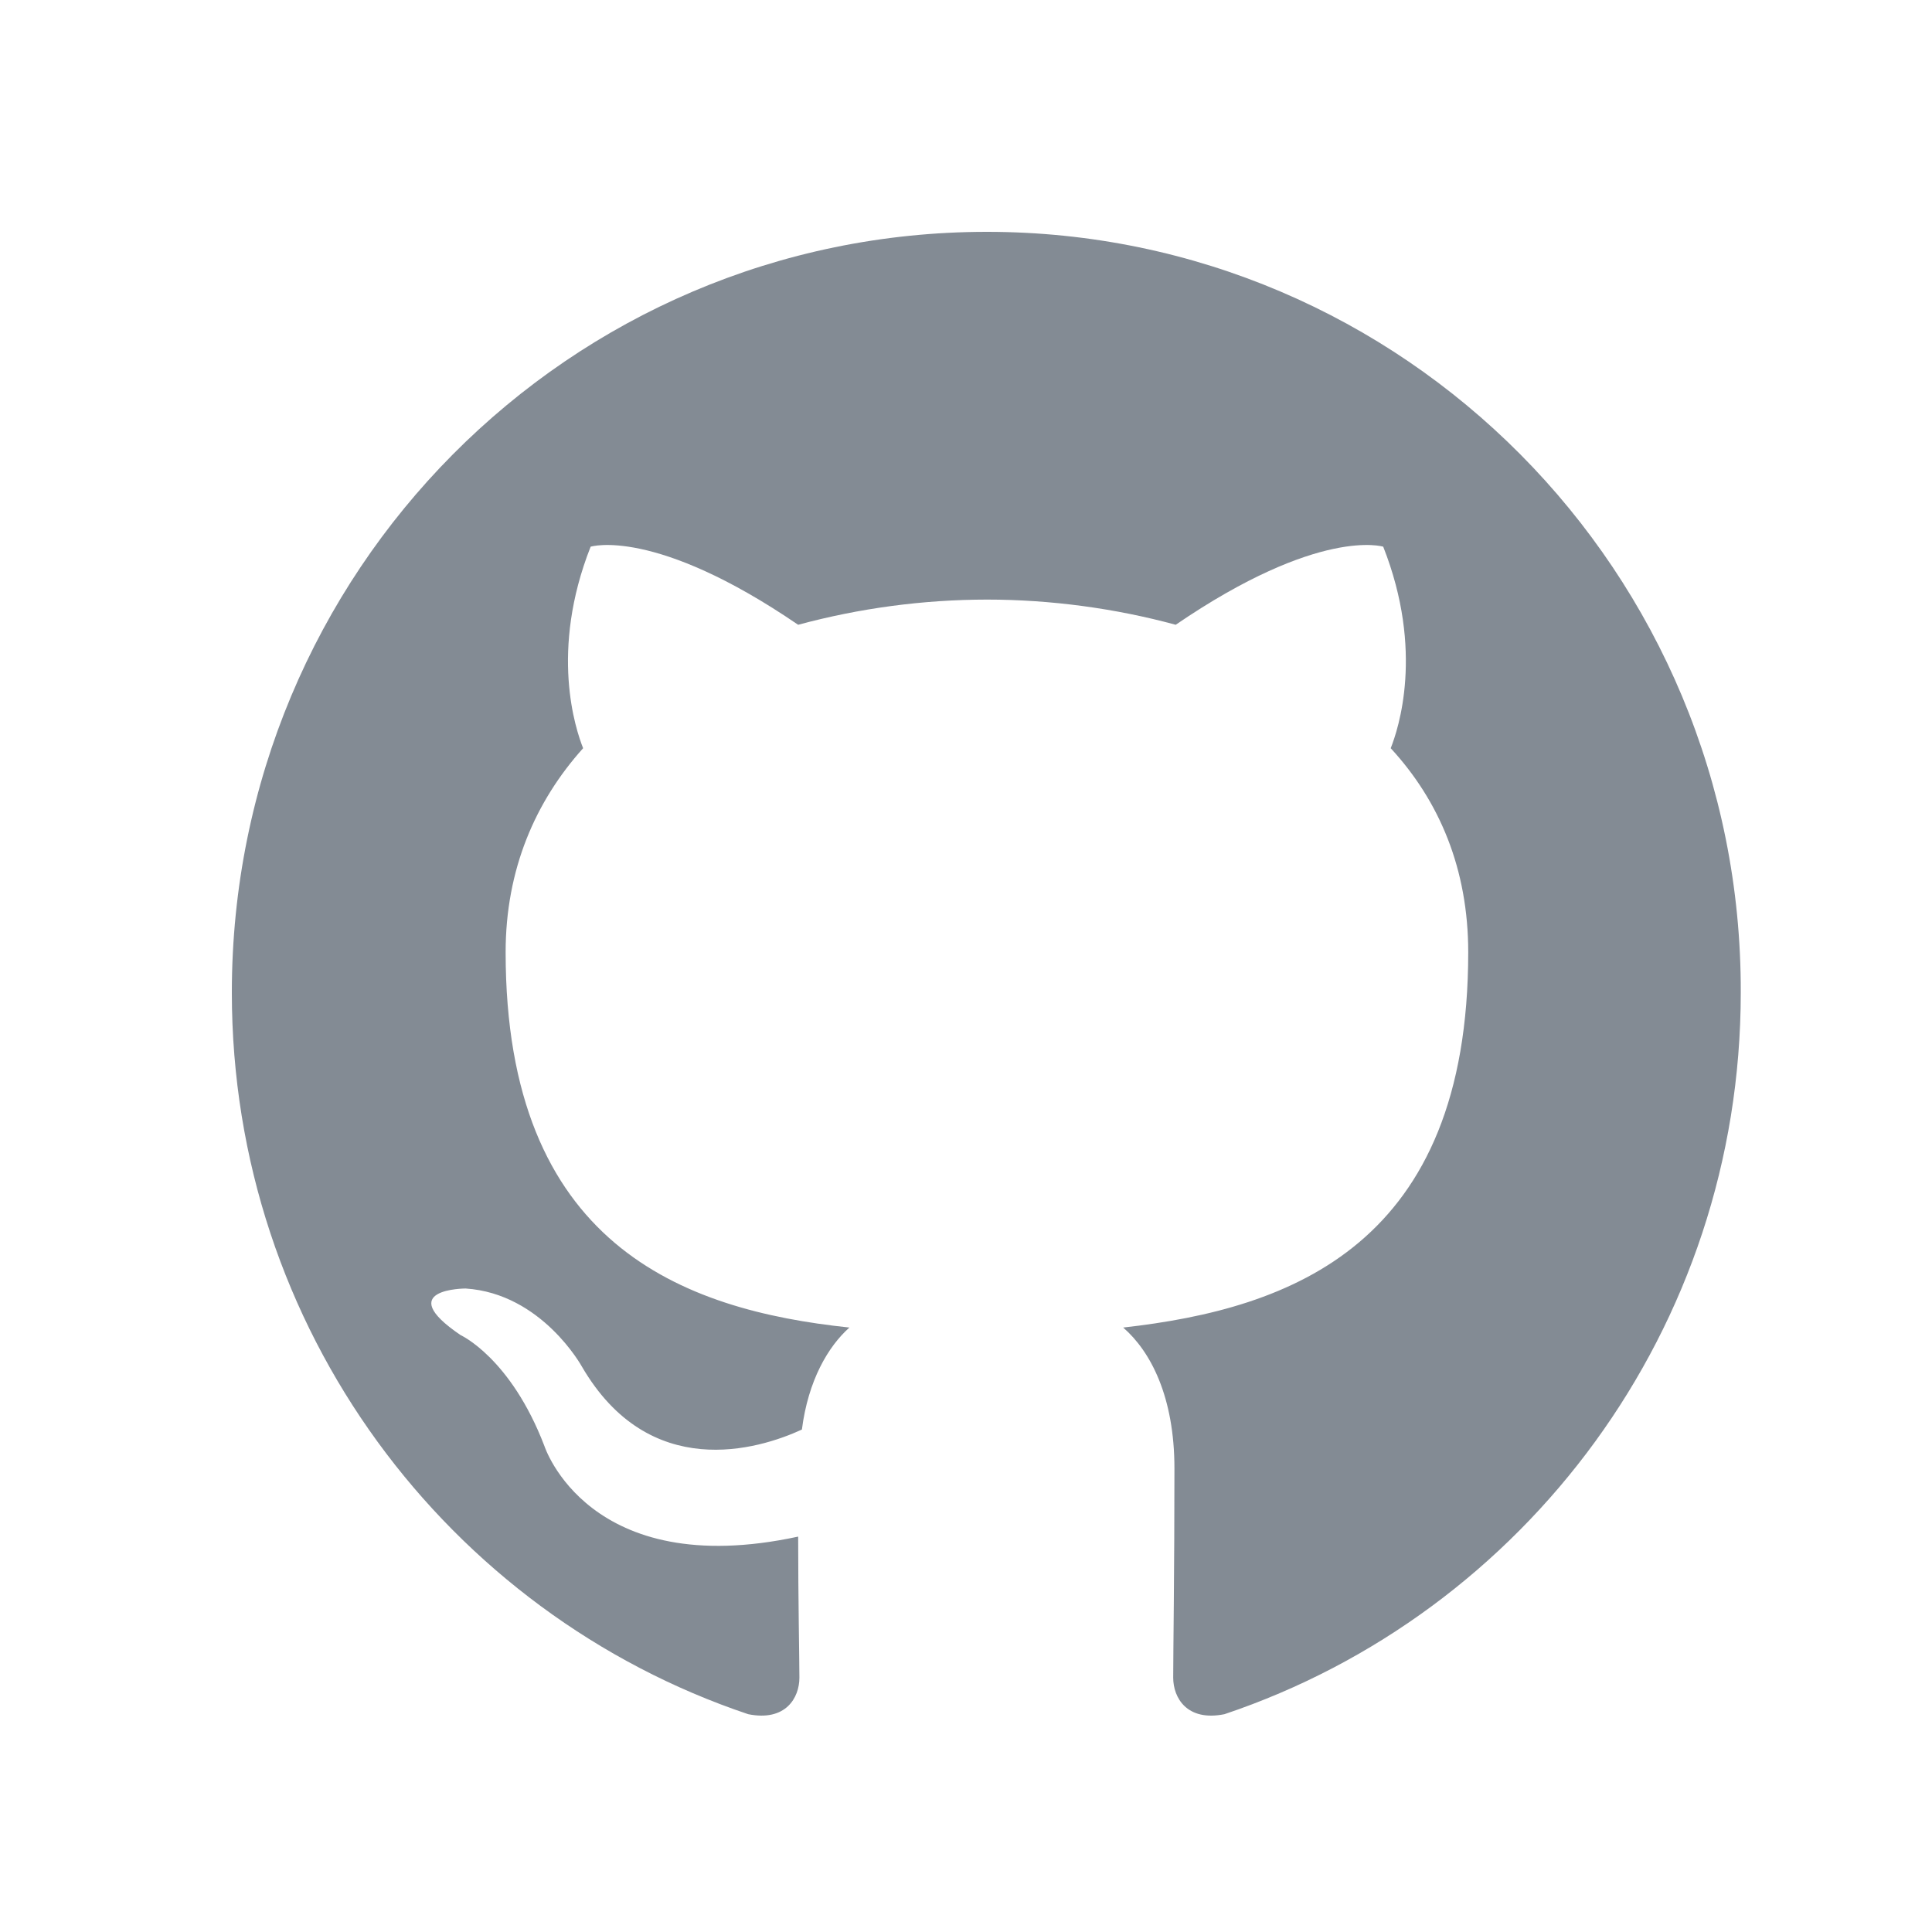
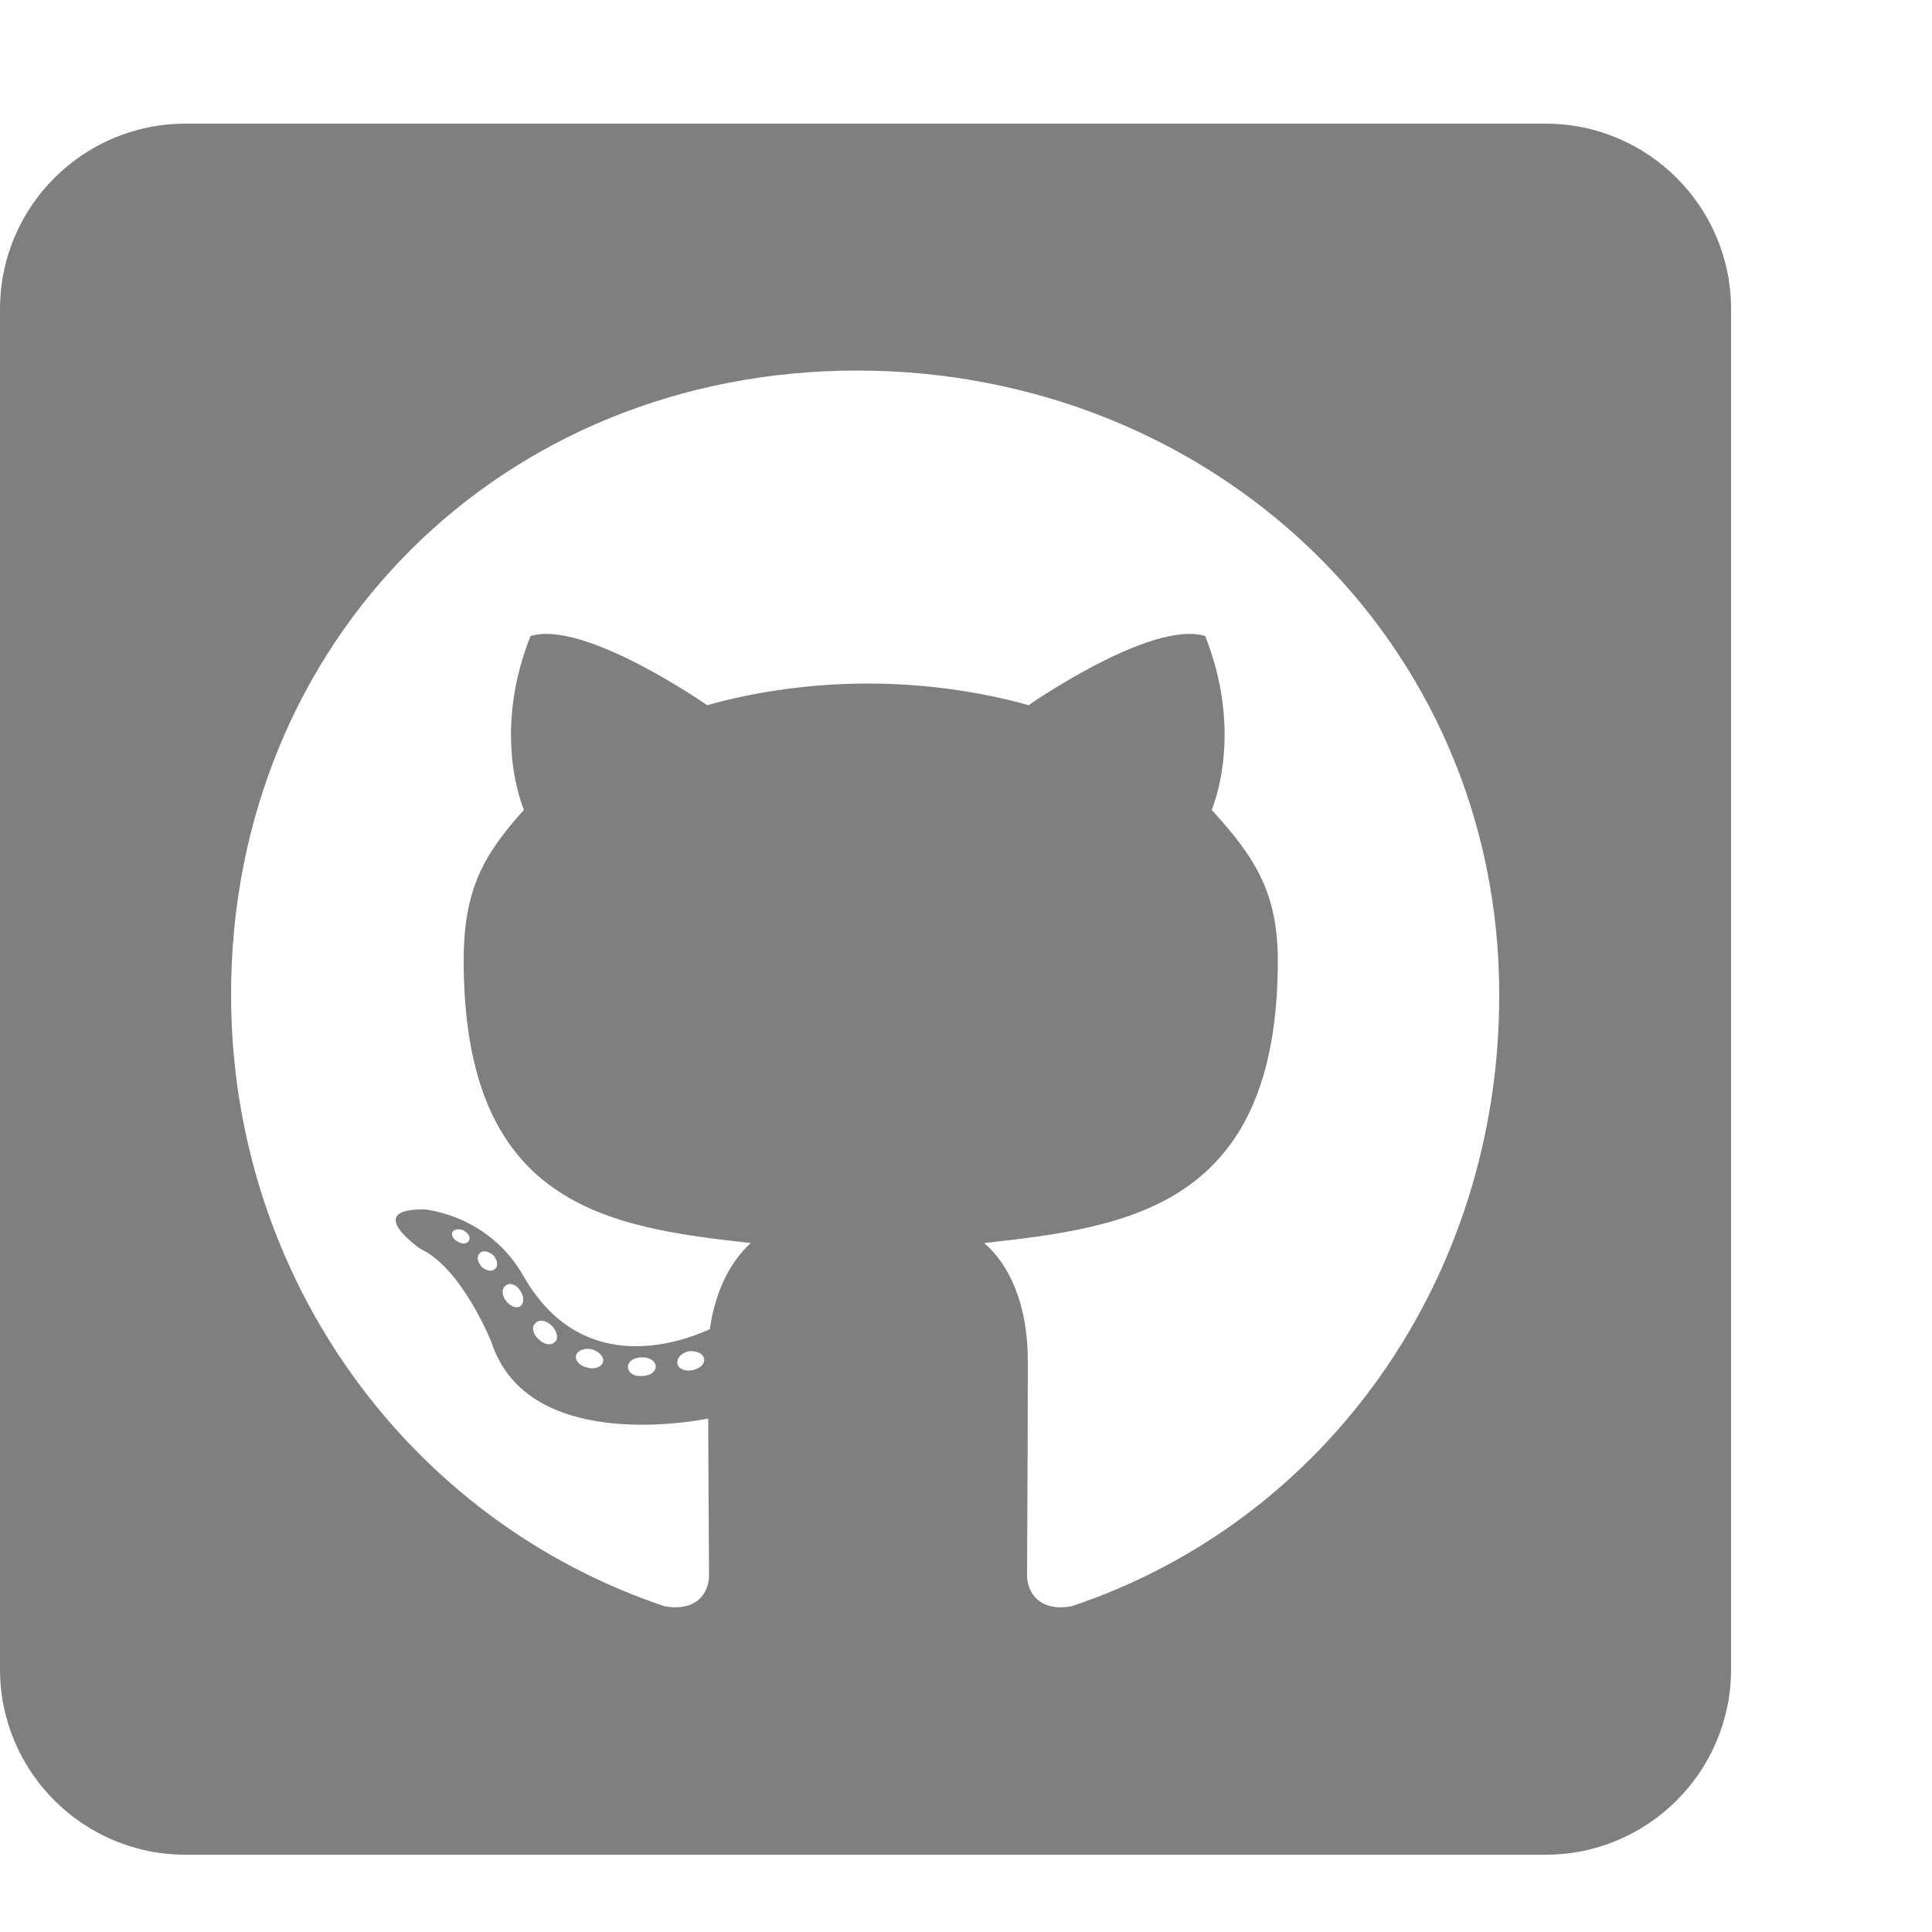
- <svg xmlns="http://www.w3.org/2000/svg" viewBox="-6 -6 50 50" version="1.1">
-   <path transform="matrix(0.4 0 0 0.4 0 0)" d="M48.854 0C21.839 0 0 22 0 49.217c0 21.756 13.993 40.172 33.405 46.69 2.427.49 3.316-1.059 3.316-2.362 0-1.141-.08-5.052-.08-9.127-13.59 2.934-16.42-5.867-16.42-5.867-2.184-5.704-5.42-7.17-5.42-7.17-4.448-3.015.324-3.015.324-3.015 4.934.326 7.523 5.052 7.523 5.052 4.367 7.496 11.404 5.378 14.235 4.074.404-3.178 1.699-5.378 3.074-6.6-10.839-1.141-22.243-5.378-22.243-24.283 0-5.378 1.94-9.778 5.014-13.2-.485-1.222-2.184-6.275.486-13.038 0 0 4.125-1.304 13.426 5.052a46.97 46.97 0 0 1 12.214-1.63c4.125 0 8.33.571 12.213 1.63 9.302-6.356 13.427-5.052 13.427-5.052 2.67 6.763.97 11.816.485 13.038 3.155 3.422 5.015 7.822 5.015 13.2 0 18.905-11.404 23.06-22.324 24.283 1.78 1.548 3.316 4.481 3.316 9.126 0 6.6-.08 11.897-.08 13.526 0 1.304.89 2.853 3.316 2.364 19.412-6.52 33.405-24.935 33.405-46.691C97.707 22 75.788 0 48.854 0z" fill="#313d4d" style=" opacity: .6; " />
+ <svg xmlns="http://www.w3.org/2000/svg" viewBox="0 0 200 200" version="1.1">
+   <path transform="matrix(0.4 0 0 0.4 0 0)" d="M400 32H48C21.5 32 0 53.5 0 80v352c0 26.5 21.5 48 48 48h352c26.5 0 48-21.5 48-48V80c0-26.5-21.5-48-48-48zM277.3 415.7c-8.4 1.5-11.5-3.7-11.5-8 0-5.4.2-33 .2-55.3 0-15.6-5.2-25.5-11.3-30.7 37-4.1 76-9.2 76-73.1 0-18.2-6.5-27.3-17.1-39 1.7-4.3 7.4-22-1.7-45-13.9-4.3-45.7 17.9-45.7 17.9-13.2-3.7-27.5-5.6-41.6-5.6-14.1 0-28.4 1.9-41.6 5.6 0 0-31.8-22.2-45.7-17.9-9.1 22.9-3.5 40.6-1.7 45-10.6 11.7-15.6 20.8-15.6 39 0 63.6 37.3 69 74.3 73.1-4.8 4.3-9.1 11.7-10.6 22.3-9.5 4.3-33.8 11.7-48.3-13.9-9.1-15.8-25.5-17.1-25.5-17.1-16.2-.2-1.1 10.2-1.1 10.2 10.8 5 18.4 24.2 18.4 24.2 9.7 29.7 56.1 19.7 56.1 19.7 0 13.9.2 36.5.2 40.6 0 4.3-3 9.5-11.5 8-66-22.1-112.2-84.9-112.2-158.3 0-91.8 70.2-161.5 162-161.5S388 165.6 388 257.4c.1 73.4-44.7 136.3-110.7 158.3zm-98.1-61.1c-1.9.4-3.7-.4-3.9-1.7-.2-1.5 1.1-2.8 3-3.2 1.9-.2 3.7.6 3.9 1.9.3 1.3-1 2.6-3 3zm-9.5-.9c0 1.3-1.5 2.4-3.5 2.4-2.2.2-3.7-.9-3.7-2.4 0-1.3 1.5-2.4 3.5-2.4 1.9-.2 3.7.9 3.7 2.4zm-13.7-1.1c-.4 1.3-2.4 1.9-4.1 1.3-1.9-.4-3.2-1.9-2.8-3.2.4-1.3 2.4-1.9 4.1-1.5 2 .6 3.3 2.1 2.8 3.4zm-12.3-5.4c-.9 1.1-2.8.9-4.3-.6-1.5-1.3-1.9-3.2-.9-4.1.9-1.1 2.8-.9 4.3.6 1.3 1.3 1.8 3.3.9 4.1zm-9.1-9.1c-.9.6-2.6 0-3.7-1.5s-1.1-3.2 0-3.9c1.1-.9 2.8-.2 3.7 1.3 1.1 1.5 1.1 3.3 0 4.1zm-6.5-9.7c-.9.9-2.4.4-3.5-.6-1.1-1.3-1.3-2.8-.4-3.5.9-.9 2.4-.4 3.5.6 1.1 1.3 1.3 2.8.4 3.5zm-6.7-7.4c-.4.9-1.7 1.1-2.8.4-1.3-.6-1.9-1.7-1.5-2.6.4-.6 1.5-.9 2.8-.4 1.3.7 1.9 1.8 1.5 2.6z" fill="#31" style="opacity: .5;" />
</svg>
